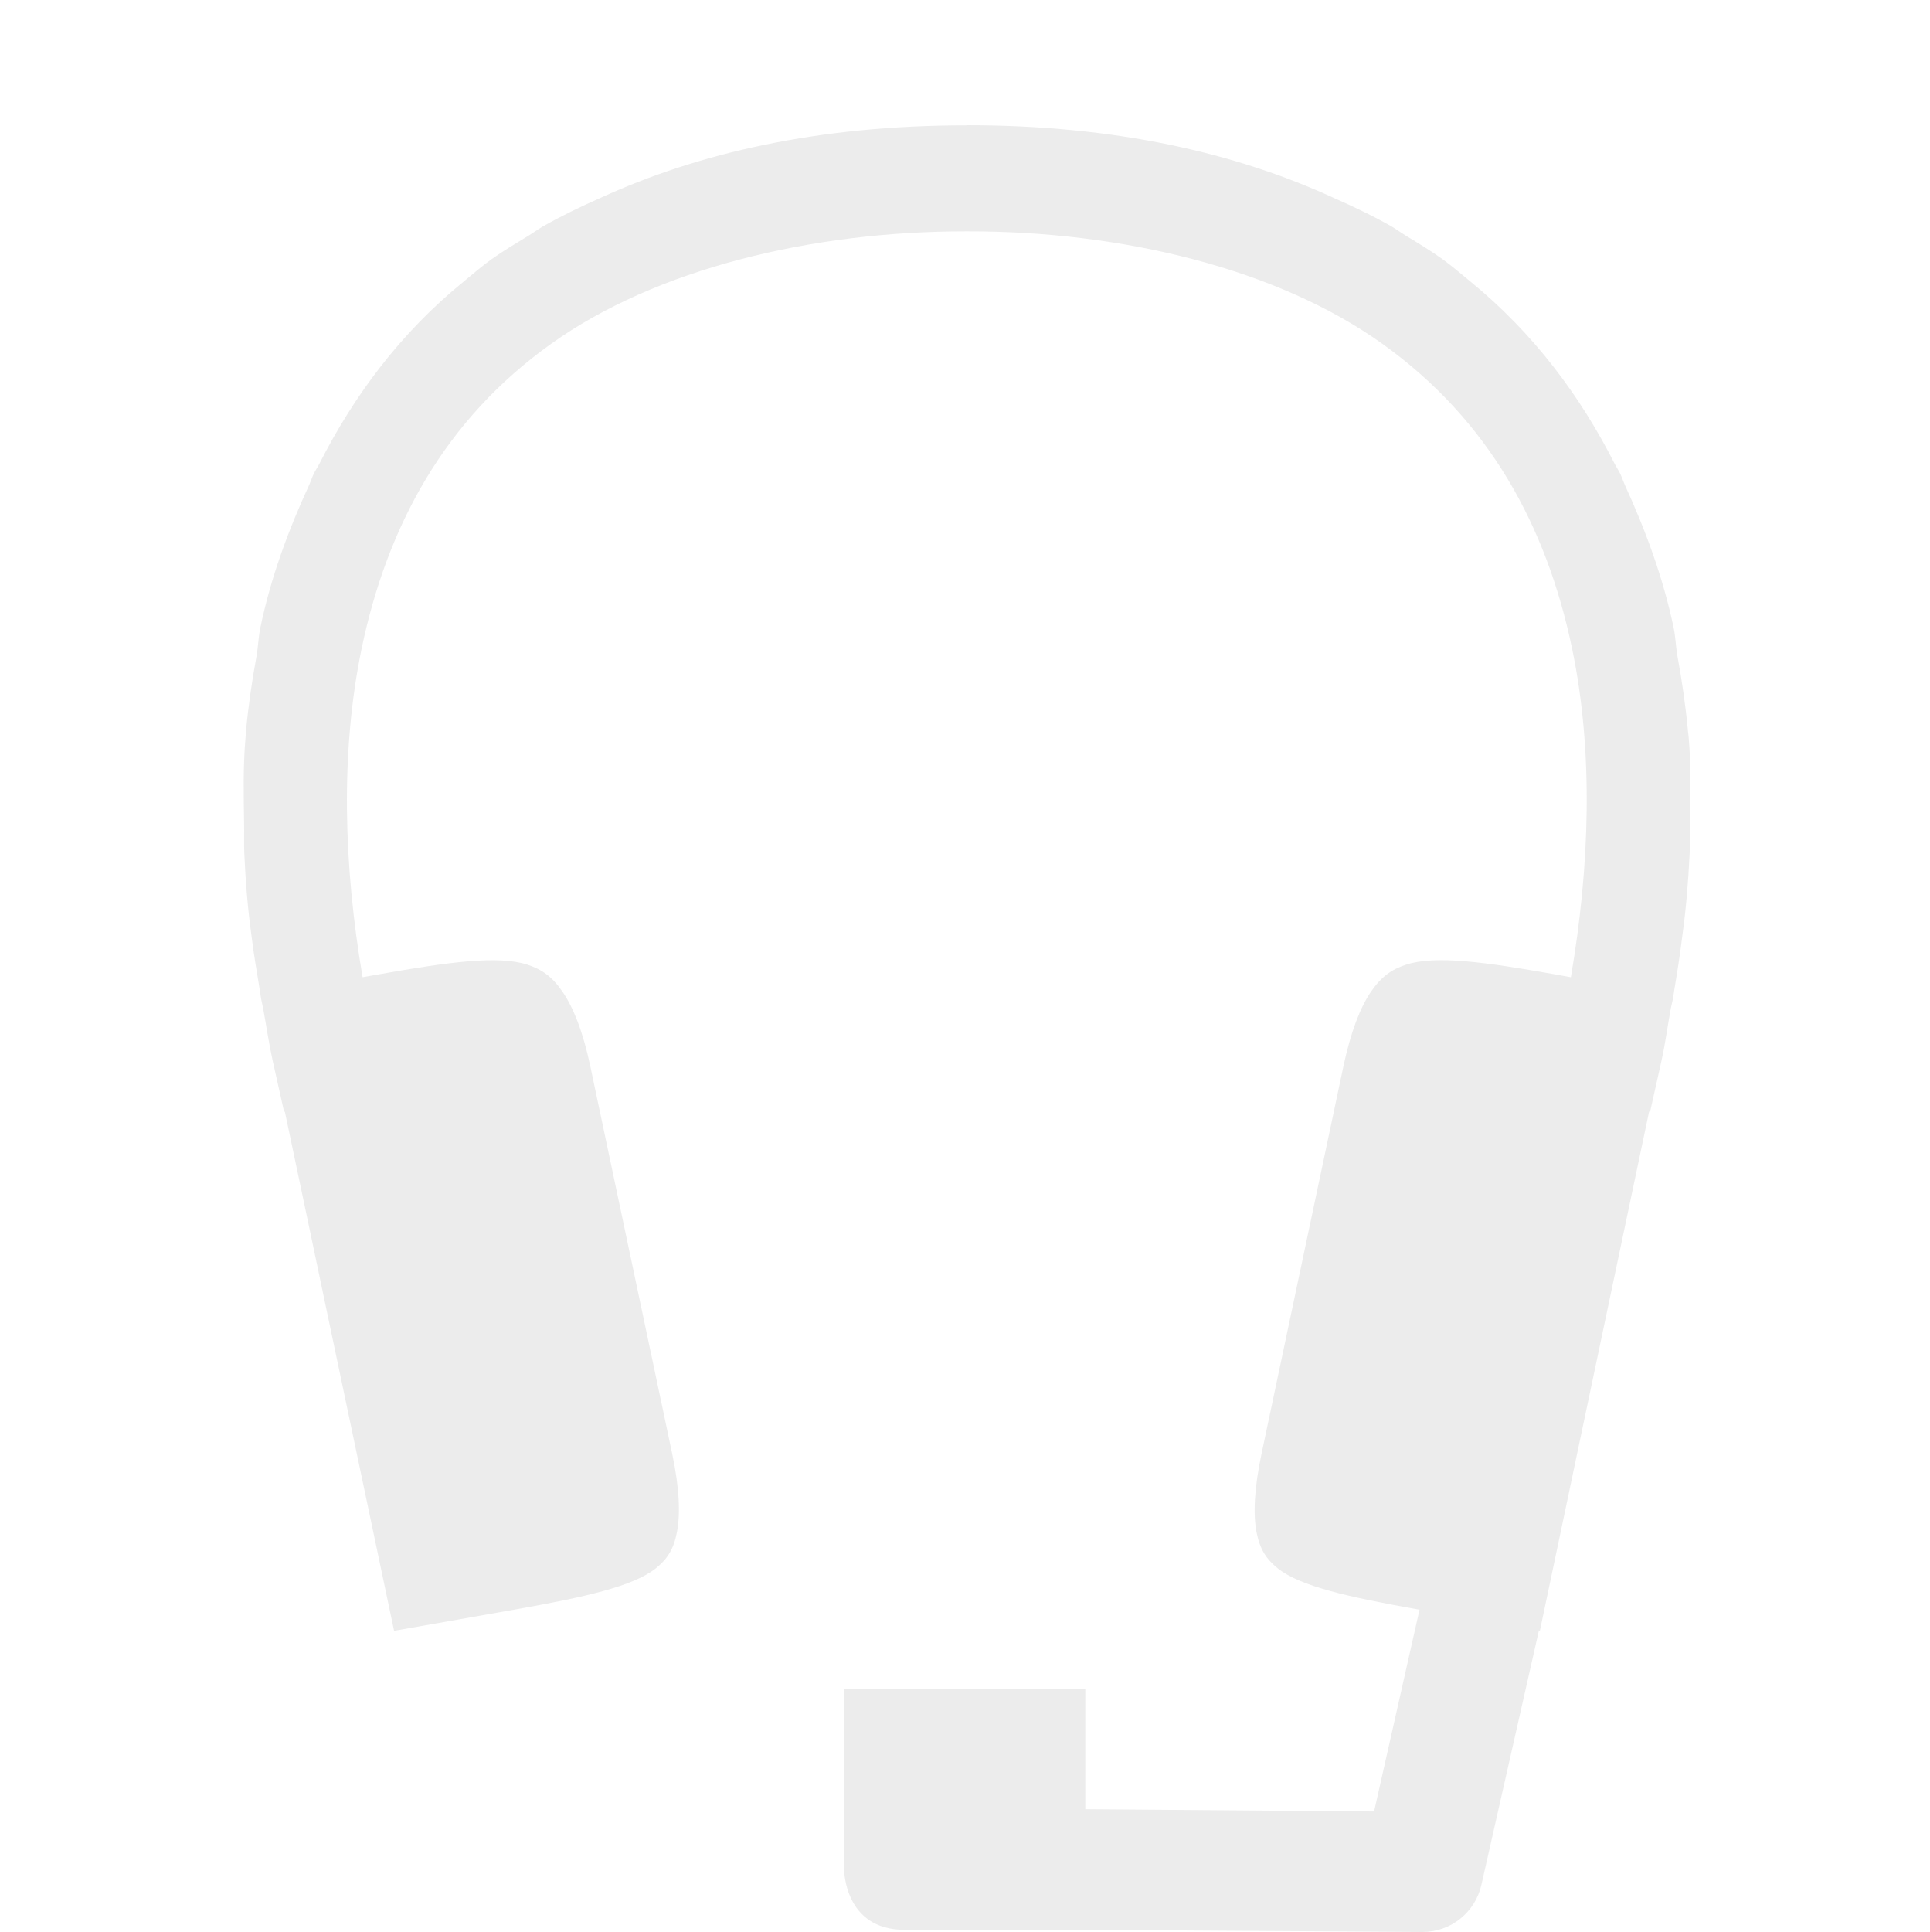
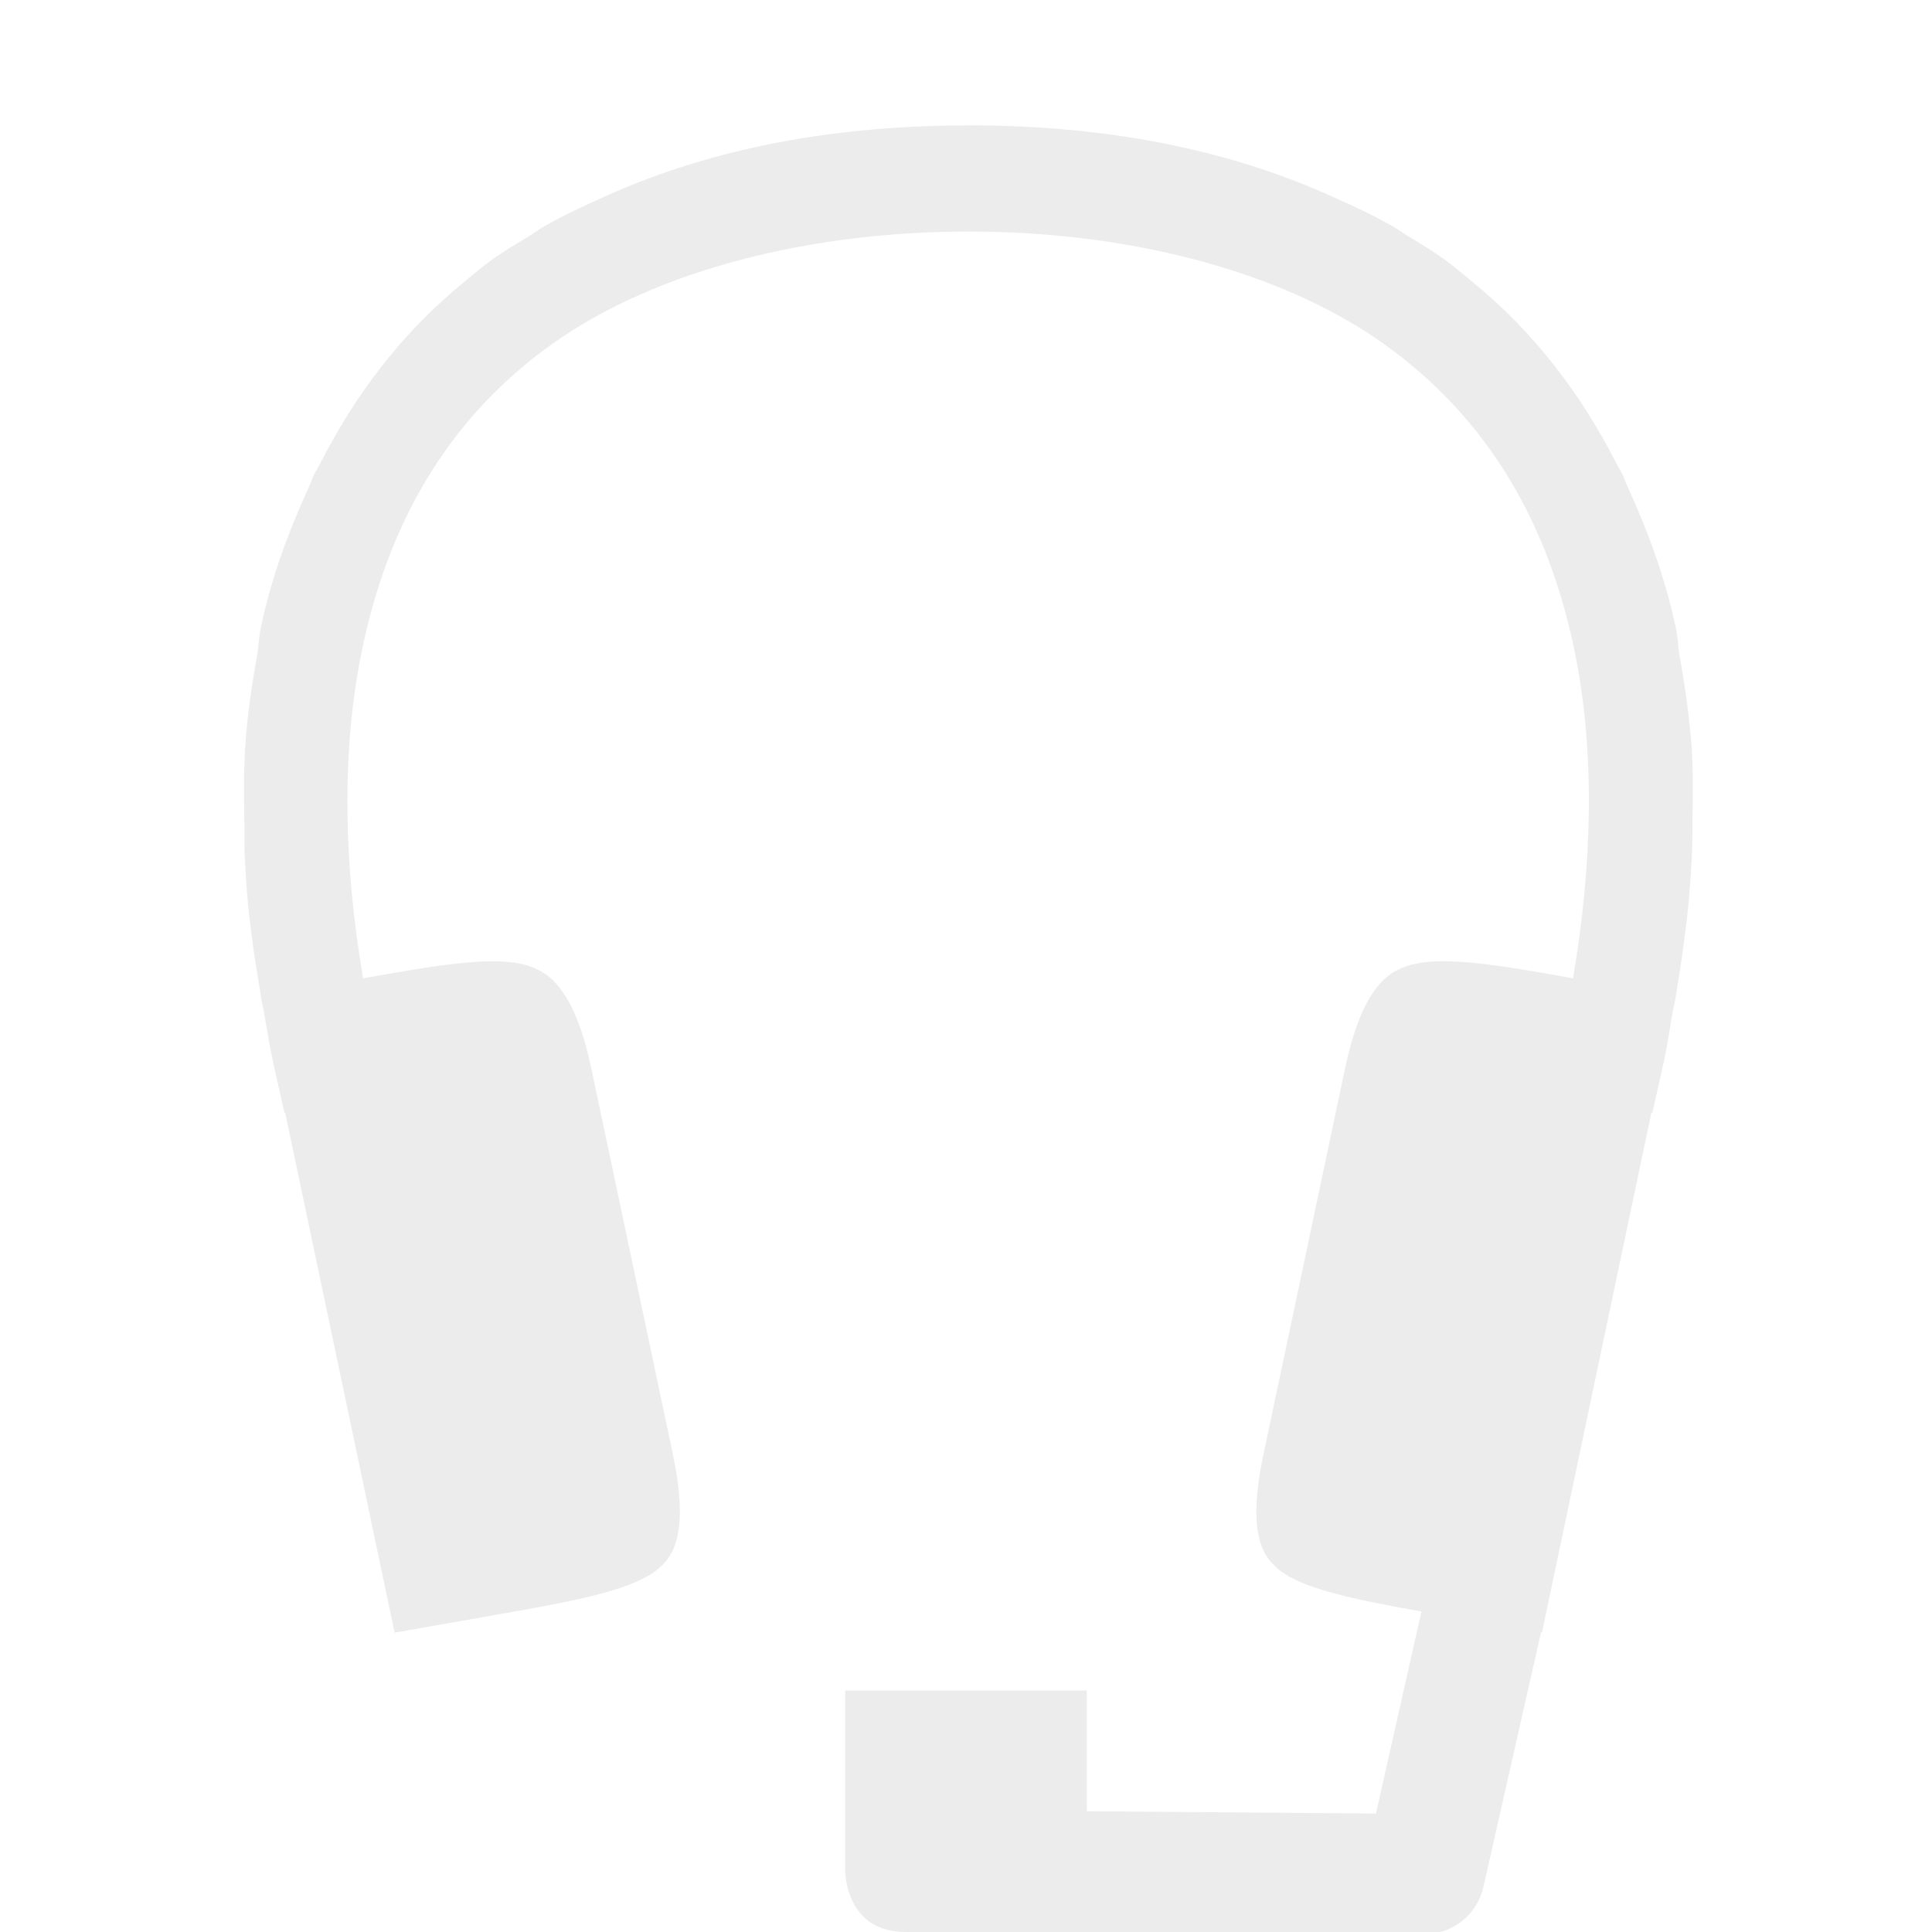
- <svg xmlns="http://www.w3.org/2000/svg" width="16" height="16.018" version="1.1">
+ <svg xmlns="http://www.w3.org/2000/svg" width="16" height="16" version="1.1">
  <defs>
    <style id="current-color-scheme" type="text/css">
   .ColorScheme-Text { color:#ececec; } .ColorScheme-Highlight { color:#5294e2; }
  </style>
    <linearGradient id="arrongin" x1="0%" x2="0%" y1="0%" y2="100%">
      <stop offset="0%" style="stop-color:#dd9b44; stop-opacity:1" />
      <stop offset="100%" style="stop-color:#ad6c16; stop-opacity:1" />
    </linearGradient>
    <linearGradient id="aurora" x1="0%" x2="0%" y1="0%" y2="100%">
      <stop offset="0%" style="stop-color:#09D4DF; stop-opacity:1" />
      <stop offset="100%" style="stop-color:#9269F4; stop-opacity:1" />
    </linearGradient>
    <linearGradient id="fitdance" x1="0%" x2="0%" y1="0%" y2="100%">
      <stop offset="0%" style="stop-color:#1AD6AB; stop-opacity:1" />
      <stop offset="100%" style="stop-color:#329DB6; stop-opacity:1" />
    </linearGradient>
    <linearGradient id="oomox" x1="0%" x2="0%" y1="0%" y2="100%">
      <stop offset="0%" style="stop-color:#efefe7; stop-opacity:1" />
      <stop offset="100%" style="stop-color:#8f8f8b; stop-opacity:1" />
    </linearGradient>
    <linearGradient id="rainblue" x1="0%" x2="0%" y1="0%" y2="100%">
      <stop offset="0%" style="stop-color:#00F260; stop-opacity:1" />
      <stop offset="100%" style="stop-color:#0575E6; stop-opacity:1" />
    </linearGradient>
    <linearGradient id="sunrise" x1="0%" x2="0%" y1="0%" y2="100%">
      <stop offset="0%" style="stop-color: #FF8501; stop-opacity:1" />
      <stop offset="100%" style="stop-color: #FFCB01; stop-opacity:1" />
    </linearGradient>
    <linearGradient id="telinkrin" x1="0%" x2="0%" y1="0%" y2="100%">
      <stop offset="0%" style="stop-color: #b2ced6; stop-opacity:1" />
      <stop offset="100%" style="stop-color: #6da5b7; stop-opacity:1" />
    </linearGradient>
    <linearGradient id="60spsycho" x1="0%" x2="0%" y1="0%" y2="100%">
      <stop offset="0%" style="stop-color: #df5940; stop-opacity:1" />
      <stop offset="25%" style="stop-color: #d8d15f; stop-opacity:1" />
      <stop offset="50%" style="stop-color: #e9882a; stop-opacity:1" />
      <stop offset="100%" style="stop-color: #279362; stop-opacity:1" />
    </linearGradient>
    <linearGradient id="90ssummer" x1="0%" x2="0%" y1="0%" y2="100%">
      <stop offset="0%" style="stop-color: #f618c7; stop-opacity:1" />
      <stop offset="20%" style="stop-color: #94ffab; stop-opacity:1" />
      <stop offset="50%" style="stop-color: #fbfd54; stop-opacity:1" />
      <stop offset="100%" style="stop-color: #0f83ae; stop-opacity:1" />
    </linearGradient>
-     <clipPath id="_clipPath_Pq8gi0UFH0yVcqOiKSjNhmu1ToEQ47bH">
-       <rect width="16" height="16" />
-     </clipPath>
+     <linearGradient id="cyberneon" x1="0%" x2="0%" y1="0%" y2="100%">
+       <stop offset="0" style="stop-color:#0abdc6; stop-opacity:1" />
+       <stop offset="1" style="stop-color:#ea00d9; stop-opacity:1" />
+     </linearGradient>
  </defs>
  <g transform="translate(-472,-140)">
    <path d="m 480.018,141.039 c -1.234,-4.4e-4 -2.23,0.231 -3.039,0.602 -0.166,0.073 -0.325,0.15 -0.48,0.238 -0.042,0.025 -0.08,0.053 -0.121,0.078 -0.102,0.062 -0.206,0.124 -0.303,0.193 -0.08,0.057 -0.152,0.121 -0.227,0.182 -0.527,0.428 -0.912,0.947 -1.199,1.512 -0.014,0.028 -0.033,0.055 -0.047,0.084 -0.014,0.029 -0.024,0.06 -0.037,0.09 -0.176,0.381 -0.321,0.776 -0.406,1.186 -0.016,0.077 -0.018,0.155 -0.031,0.232 -0.039,0.211 -0.069,0.42 -0.088,0.625 -0.002,0.019 -0.002,0.036 -0.004,0.055 -0.021,0.247 -0.015,0.472 -0.012,0.703 0.002,0.086 -0.002,0.172 0.002,0.258 0.011,0.247 0.03,0.469 0.06,0.684 0.018,0.15 0.044,0.297 0.068,0.445 0.004,0.02 0.006,0.049 0.01,0.068 v 0.002 l 0.018,0.084 c 0.027,0.146 0.048,0.294 0.08,0.438 l 0.094,0.42 0.006,-0.002 0.906,4.305 1.01,-0.178 c 0.568,-0.101 0.972,-0.19 1.16,-0.34 0.094,-0.075 0.148,-0.155 0.176,-0.301 0.028,-0.145 0.022,-0.357 -0.039,-0.646 l -0.68,-3.217 c -0.061,-0.289 -0.142,-0.488 -0.229,-0.615 -0.087,-0.128 -0.174,-0.188 -0.295,-0.227 -0.243,-0.077 -0.651,-0.021 -1.223,0.08 l -0.141,0.025 c -0.157,-0.919 -0.186,-1.867 -0.008,-2.725 0.212,-1.016 0.689,-1.897 1.572,-2.527 0.869,-0.621 2.162,-0.934 3.447,-0.932 1.285,-0.003 2.576,0.31 3.445,0.932 0.883,0.631 1.362,1.511 1.574,2.527 0.179,0.858 0.147,1.806 -0.01,2.725 l -0.139,-0.025 c -0.571,-0.101 -0.982,-0.158 -1.225,-0.08 -0.121,0.039 -0.208,0.099 -0.295,0.227 -0.087,0.128 -0.165,0.326 -0.227,0.615 l -0.68,3.217 c -0.061,0.289 -0.069,0.501 -0.041,0.646 0.028,0.145 0.082,0.225 0.176,0.301 0.188,0.15 0.593,0.239 1.16,0.34 l 0.016,0.002 -0.377,1.674 L 481,155 v -1 h -2 v 1.5 c 0,0 0,0.5 0.5,0.5 h 1.5 l 2.799,0.018 c 0.233,-7.5e-4 0.435,-0.163 0.486,-0.391 l 0.477,-2.109 0.008,0.002 0.906,-4.305 0.008,0.002 0.094,-0.42 c 0.032,-0.143 0.051,-0.291 0.078,-0.438 l 0.019,-0.084 v -0.002 c 0.004,-0.019 0.006,-0.049 0.01,-0.068 0.025,-0.149 0.048,-0.295 0.066,-0.445 0.03,-0.215 0.049,-0.436 0.061,-0.684 0.004,-0.086 0.003,-0.172 0.004,-0.258 0.003,-0.231 0.009,-0.456 -0.012,-0.703 -0.002,-0.019 -0.004,-0.036 -0.006,-0.055 -0.019,-0.205 -0.049,-0.414 -0.088,-0.625 -0.013,-0.077 -0.015,-0.156 -0.031,-0.232 -0.086,-0.41 -0.231,-0.804 -0.406,-1.186 -0.013,-0.029 -0.023,-0.061 -0.037,-0.09 -0.014,-0.029 -0.033,-0.056 -0.047,-0.084 -0.287,-0.565 -0.673,-1.083 -1.199,-1.512 -0.075,-0.061 -0.147,-0.124 -0.227,-0.182 -0.097,-0.069 -0.198,-0.131 -0.301,-0.193 -0.041,-0.025 -0.079,-0.053 -0.121,-0.078 -0.155,-0.088 -0.317,-0.165 -0.482,-0.238 -0.809,-0.371 -1.805,-0.602 -3.039,-0.602 z" style="fill:currentColor" class="ColorScheme-Text" />
  </g>
</svg>
